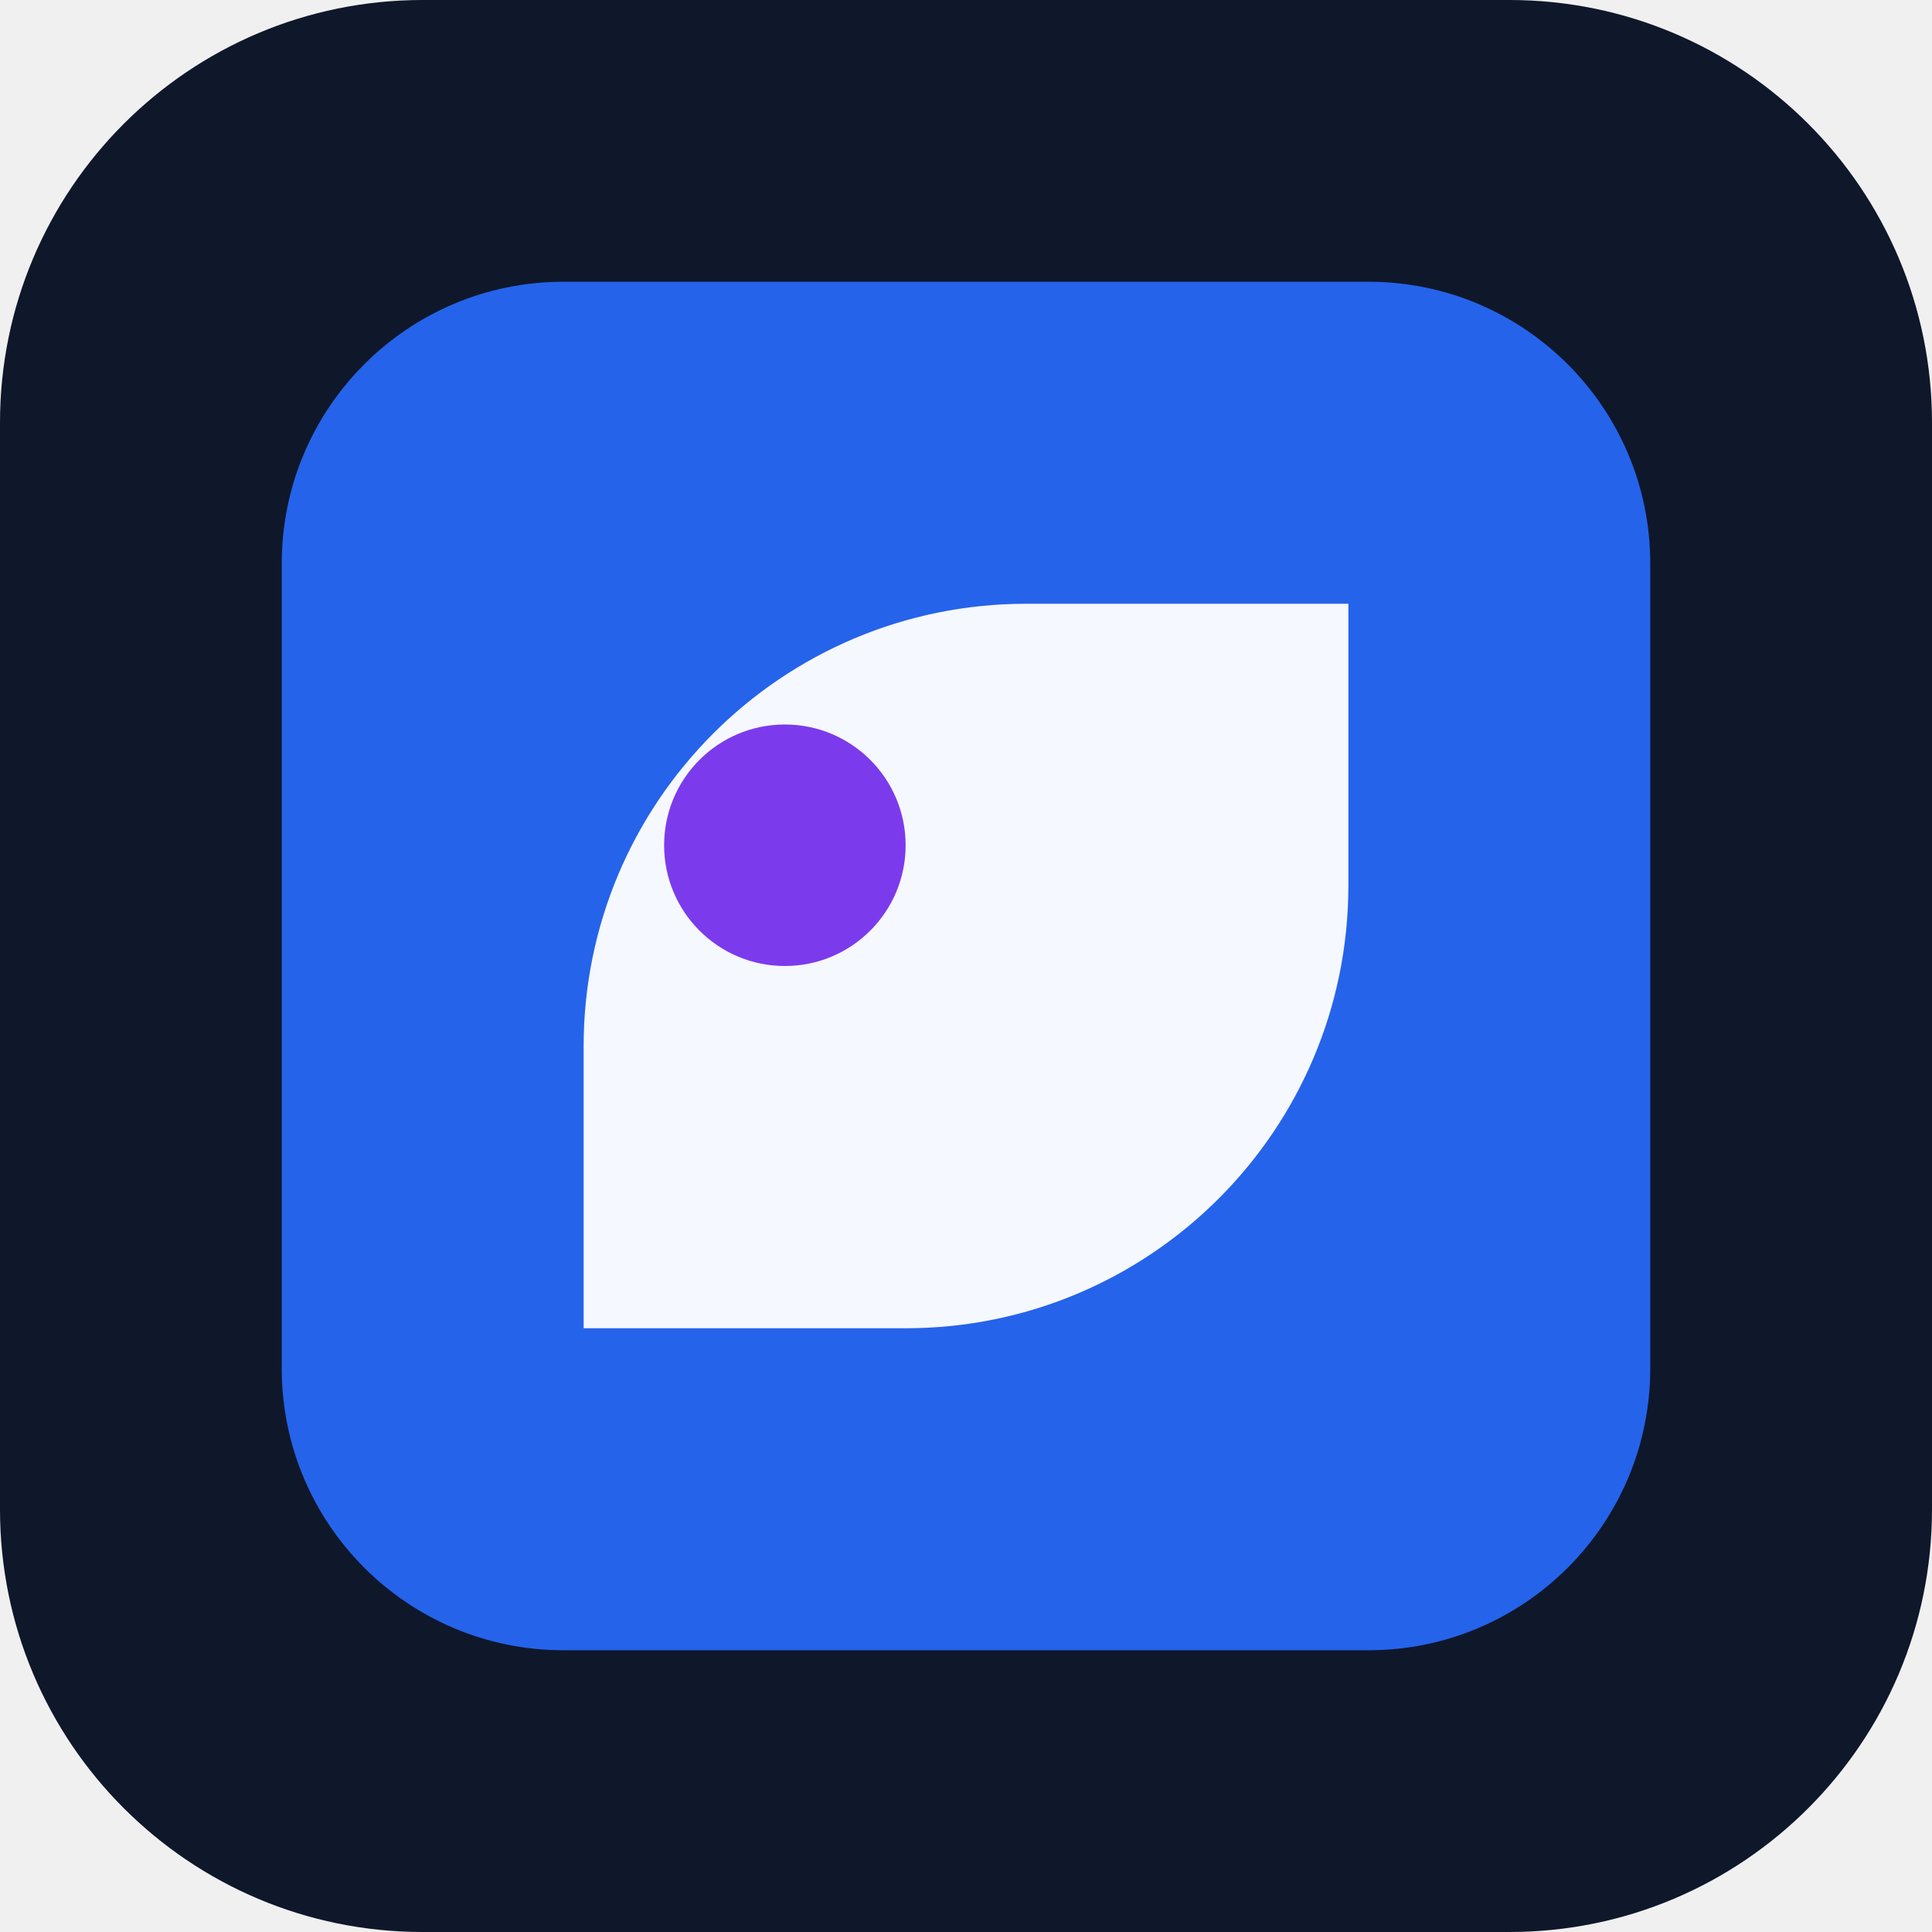
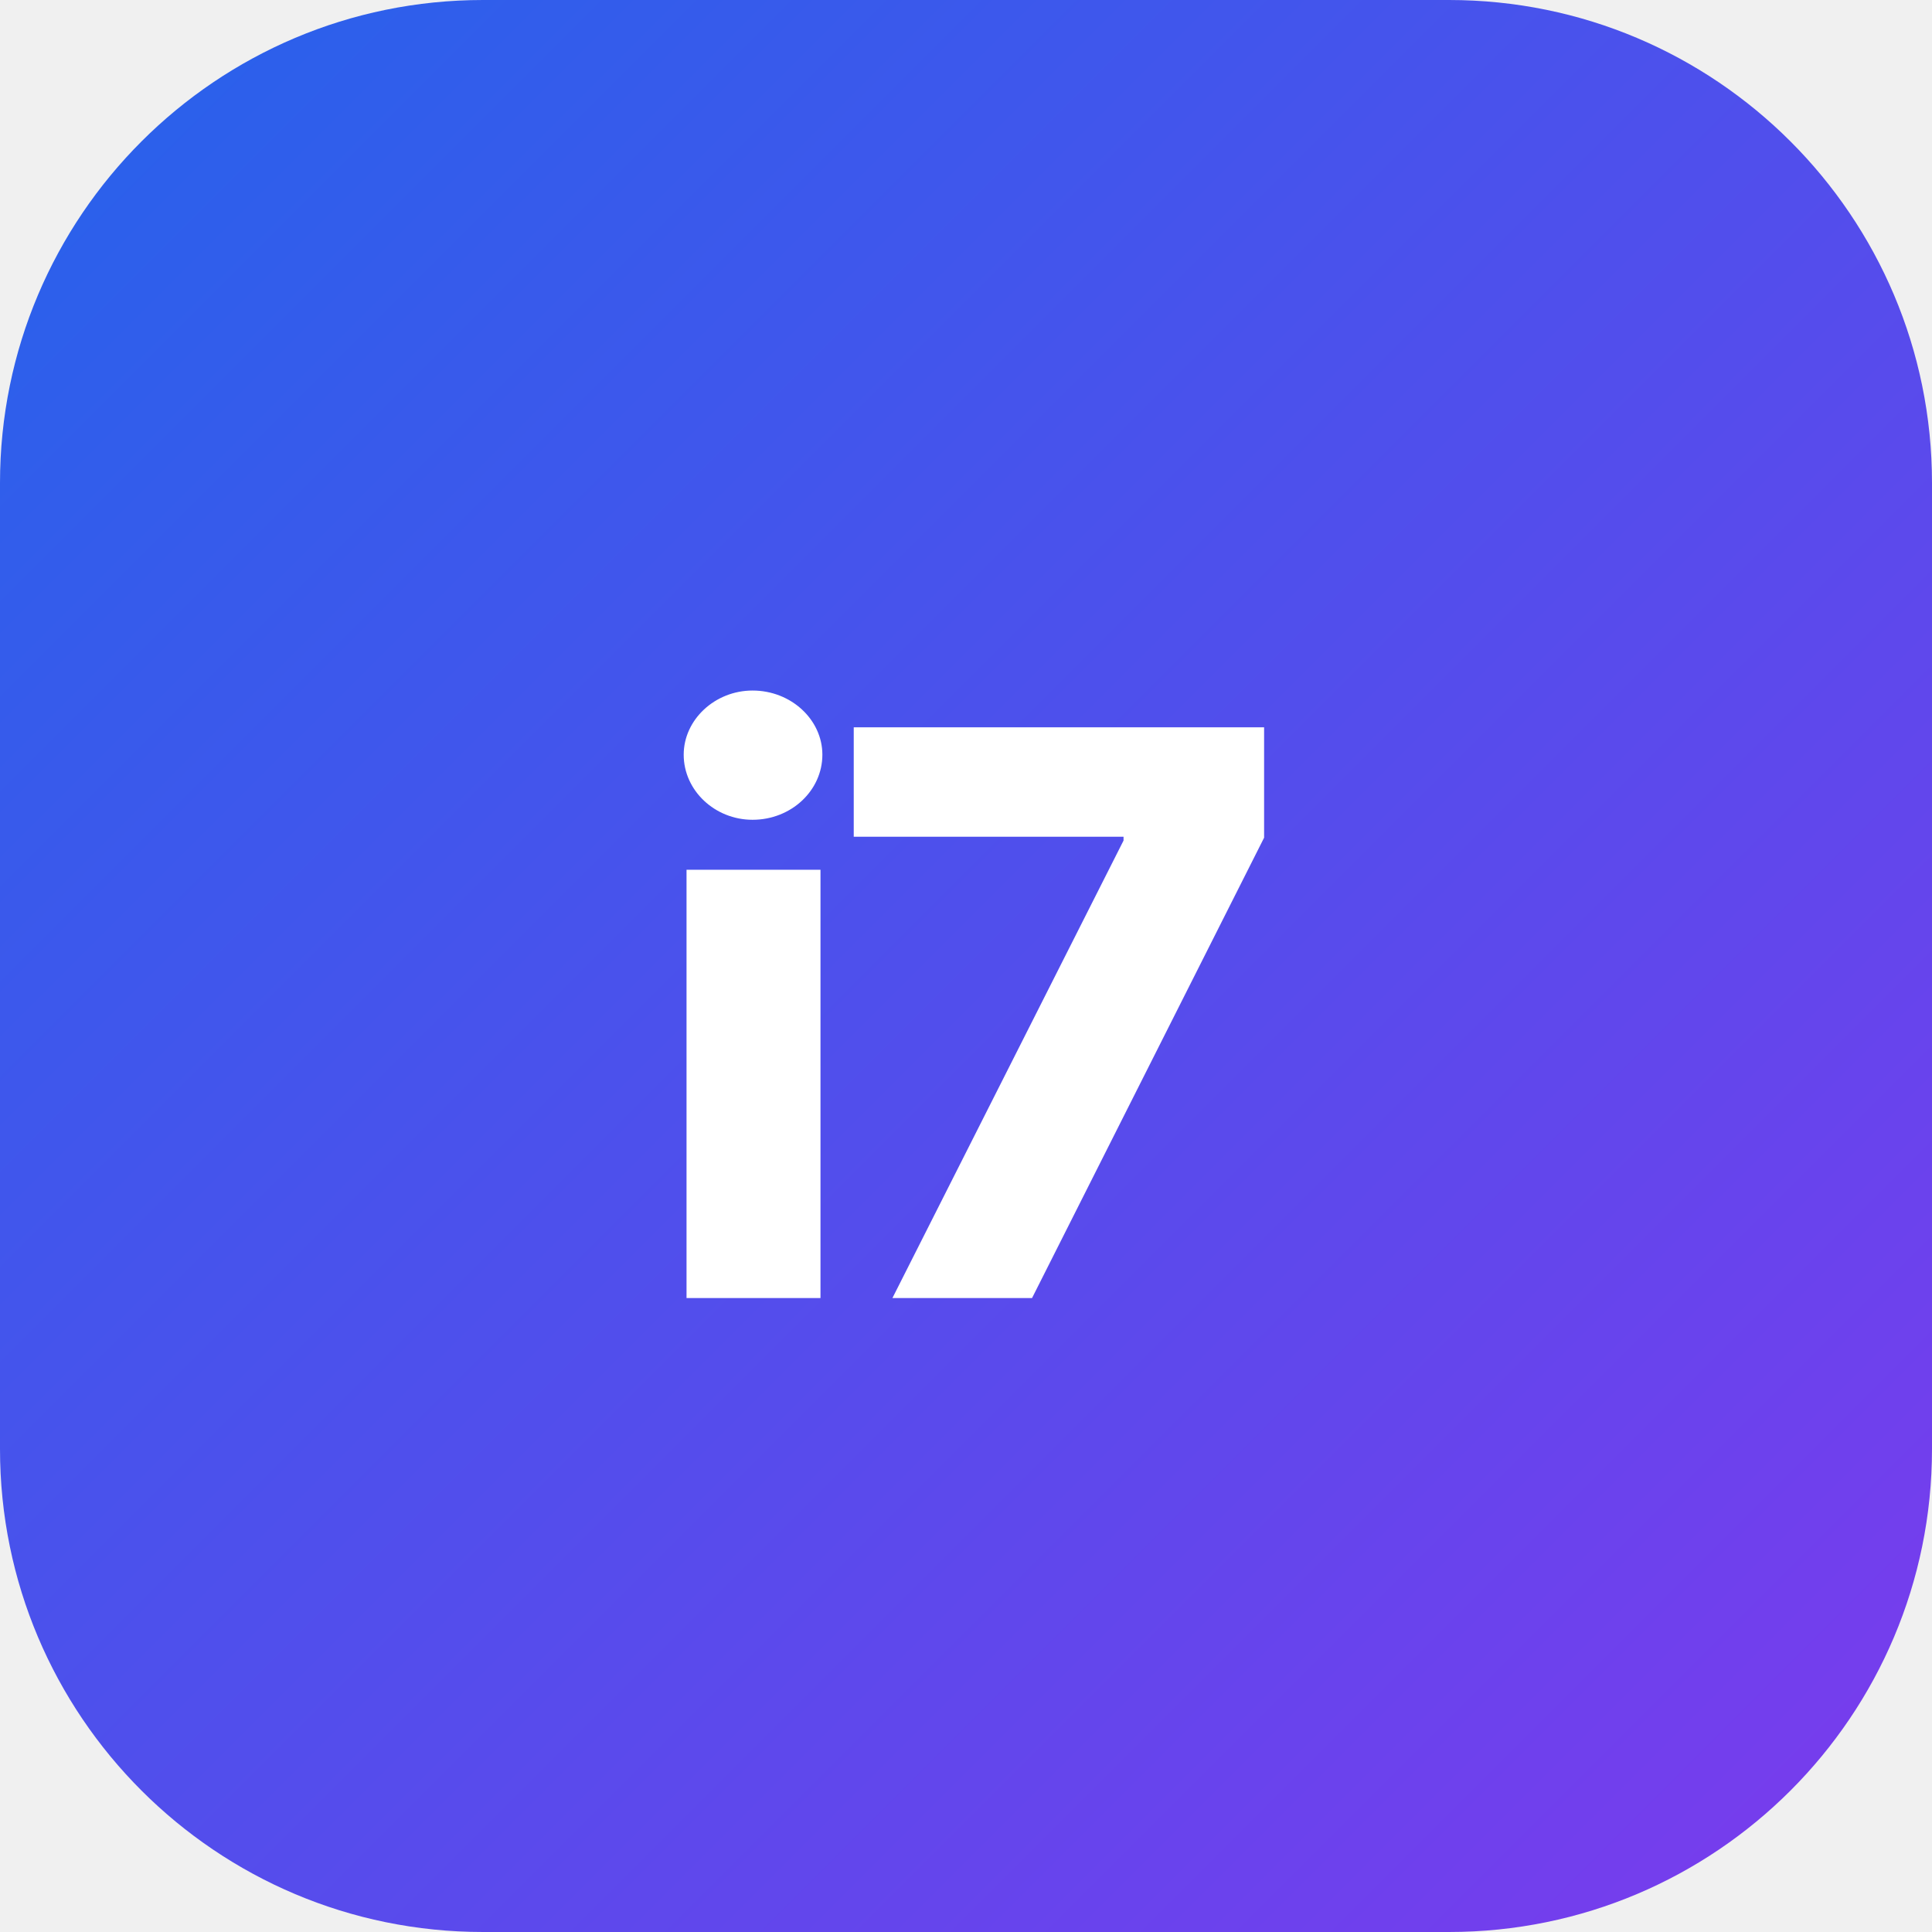
- <svg xmlns="http://www.w3.org/2000/svg" viewBox="0 0 192 192" fill="none">
-   <rect width="192" height="192" rx="42" fill="#0F172A" />
-   <rect x="28" y="28" width="136" height="136" rx="28" fill="#2563EB" />
-   <path d="M58 104C58 79.7 77.7 60 102 60H134V88C134 112.301 114.301 132 90 132H58V104Z" fill="white" fill-opacity="0.95" />
-   <circle cx="78" cy="84" r="12" fill="#7C3AED" />
+ <svg xmlns="http://www.w3.org/2000/svg" viewBox="0 0 32 32" role="img" aria-label="i7">
+   <defs>
+     <linearGradient id="i7-gradient" x1="0%" y1="0%" x2="100%" y2="100%">
+       <stop offset="0%" stop-color="#2563eb" />
+       <stop offset="100%" stop-color="#7c3aed" />
+     </linearGradient>
+   </defs>
+   <rect width="32" height="32" rx="8" fill="url(#i7-gradient)" />
+   <text x="16" y="21.5" text-anchor="middle" fill="#ffffff" font-family="Inter, Segoe UI, system-ui, sans-serif" font-size="13" font-weight="800" letter-spacing="-0.6">
+     i7
+   </text>
</svg>
